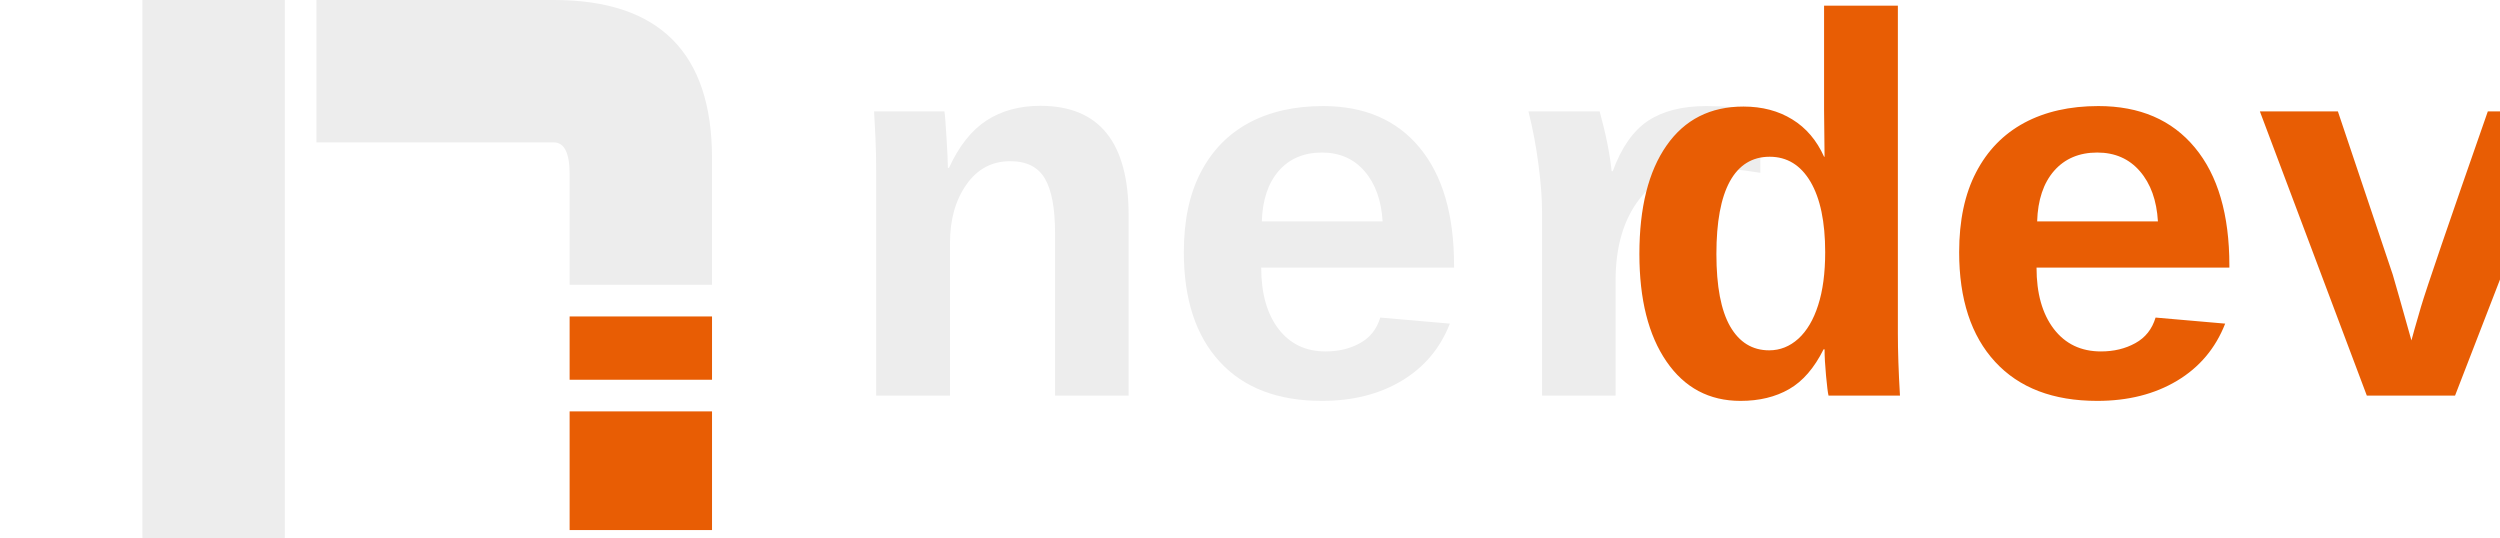
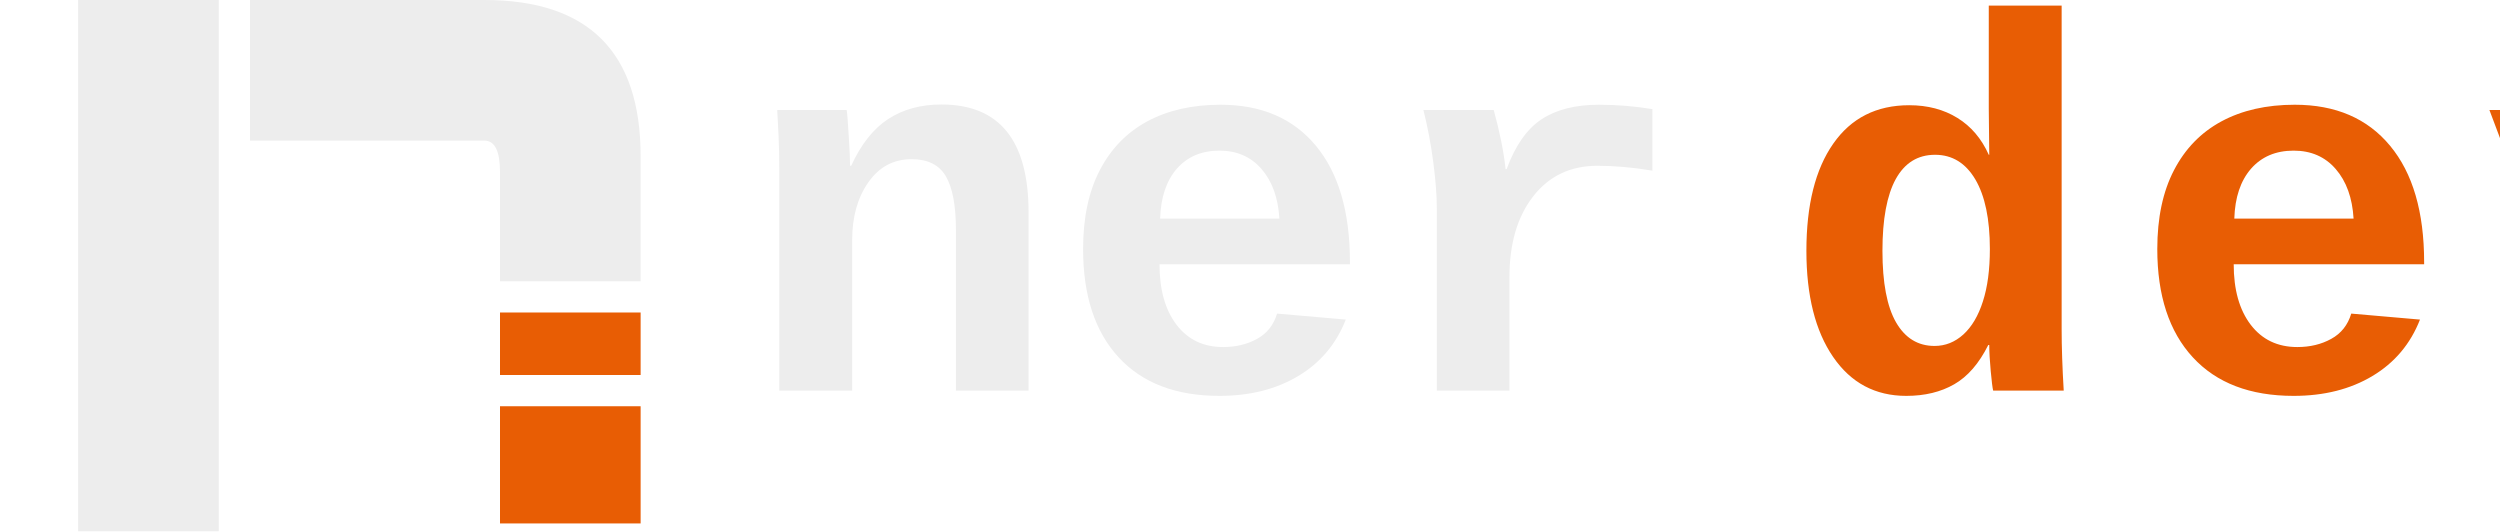
- <svg xmlns="http://www.w3.org/2000/svg" viewBox="0 0 280 68" width="316" height="68">
+ <svg xmlns="http://www.w3.org/2000/svg" viewBox="0 0 300 68" width="320" height="68">
  <rect x="0" y="0" width="18" height="68" fill="#ededed" />
  <path d="M22,0 L52,0 Q72,0 72,20 L72,36 L54,36 L54,22 Q54,18 52,18 L22,18 Z" fill="#ededed" />
  <rect x="54" y="40" width="18" height="8" fill="#e85d04" />
  <rect x="54" y="52" width="18" height="15" fill="#e85d04" />
-   <text x="88" y="50" font-family="'Space Mono','Courier New',monospace" font-weight="700" font-size="68" fill="#ededed" letter-spacing="-0.5">ner</text>
-   <text x="186" y="50" font-family="'Space Mono','Courier New',monospace" font-weight="700" font-size="68" fill="#e85d04" letter-spacing="-0.5">dev</text>
+   <text x="85" y="50" font-family="'Space Mono','Courier New',monospace" font-weight="700" font-size="68" fill="#ededed" letter-spacing="-0.5">ner</text>
+   <text x="218" y="50" font-family="'Space Mono','Courier New',monospace" font-weight="700" font-size="68" fill="#e85d04" letter-spacing="4">dev</text>
</svg>
